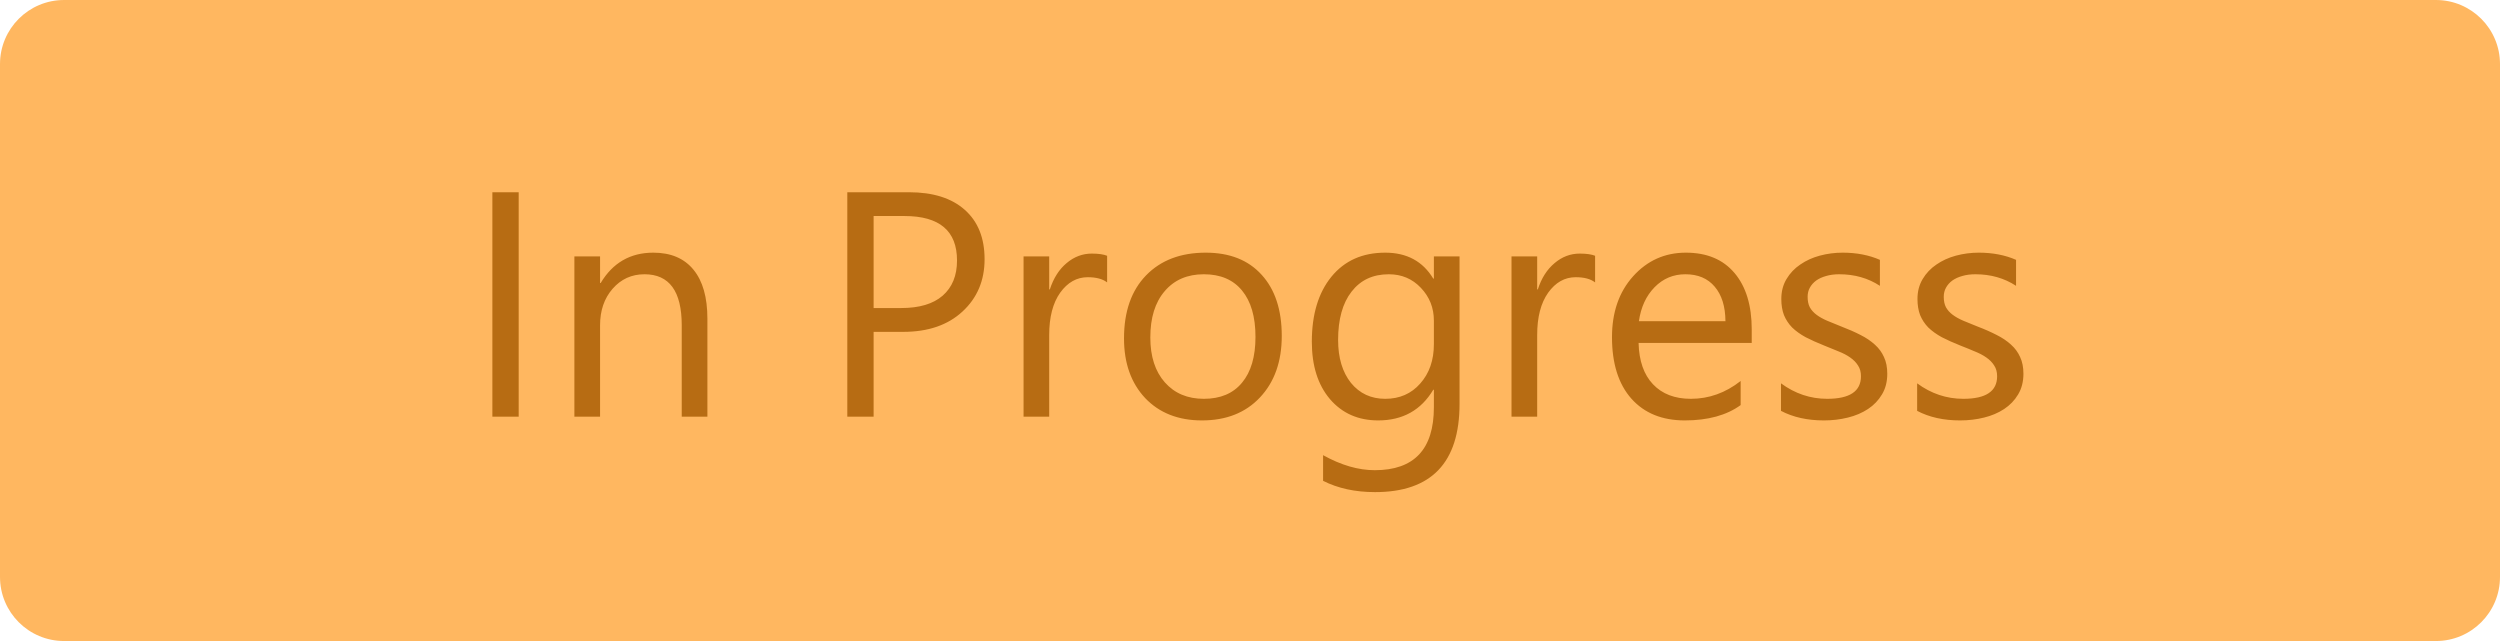
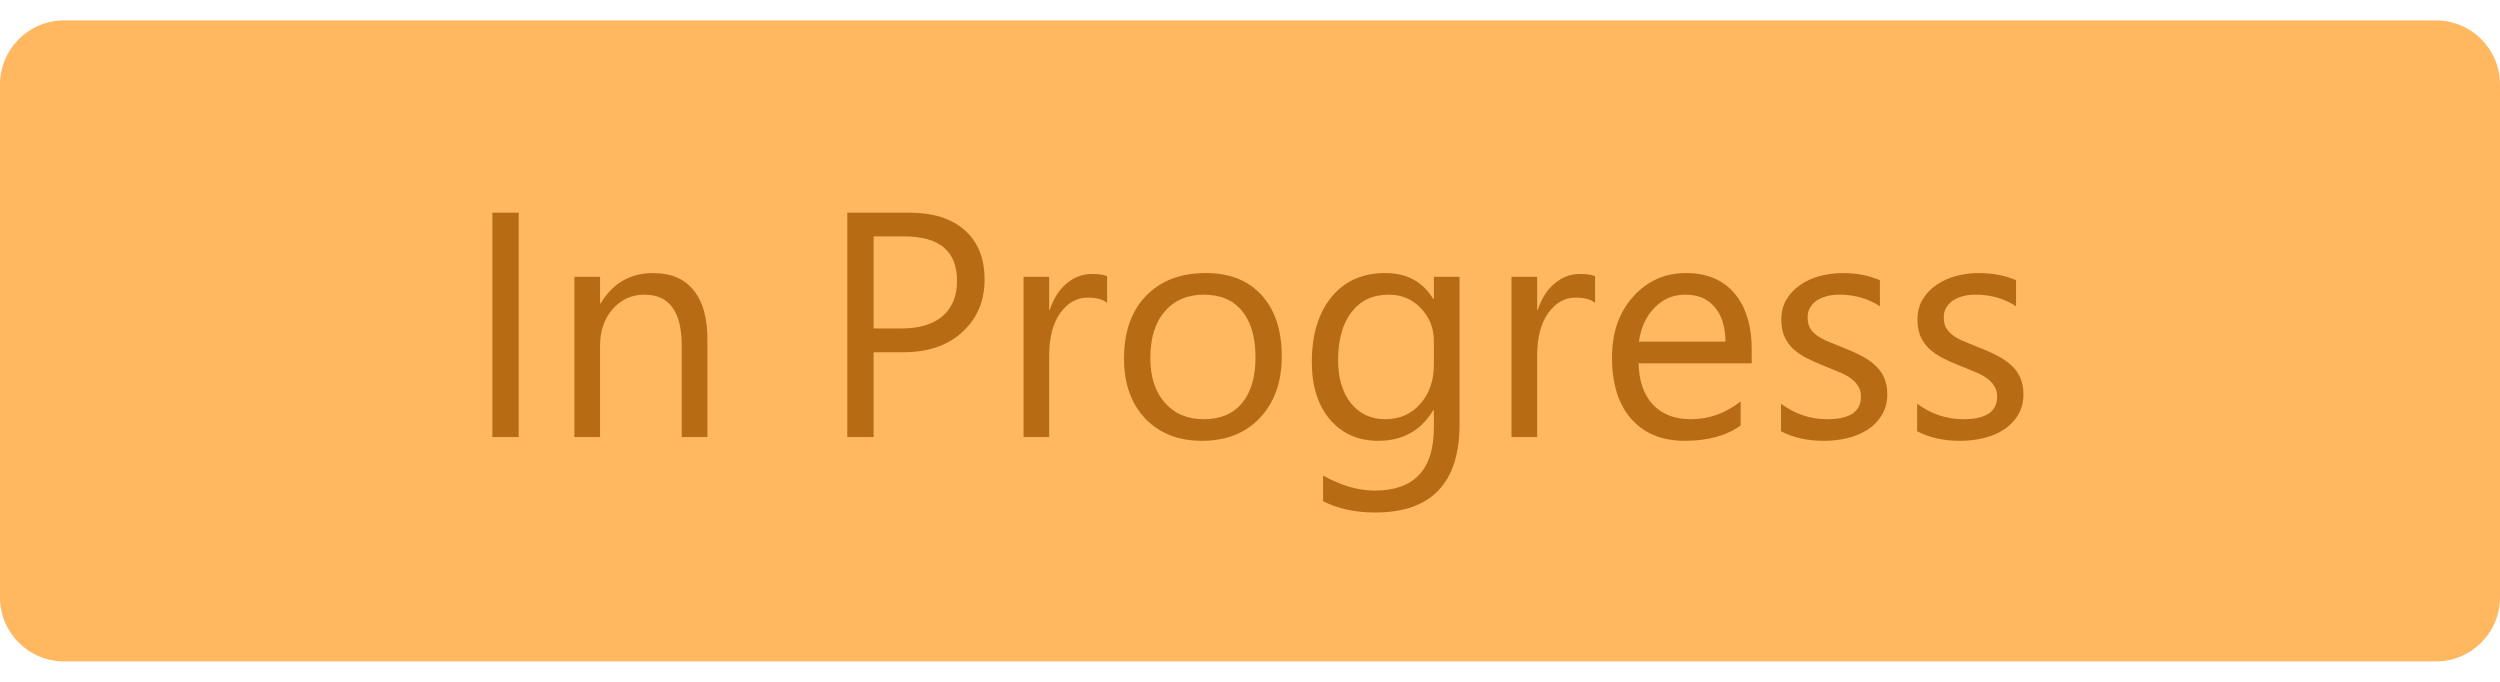
- <svg xmlns="http://www.w3.org/2000/svg" width="78" height="20" viewBox="0 0 78 20" fill="none">
+ <svg xmlns="http://www.w3.org/2000/svg" width="110" height="30" viewBox="0 0 78 20" fill="none">
  <rect width="78" height="20" rx="2" fill="#FFAA44" fill-opacity="0.85" />
  <path d="M16.183 13H15.362V5.998H16.183V13ZM22.071 13H21.27V10.148C21.27 9.087 20.883 8.557 20.108 8.557C19.708 8.557 19.376 8.708 19.112 9.011C18.852 9.31 18.722 9.689 18.722 10.148V13H17.921V8H18.722V8.83H18.741C19.119 8.199 19.666 7.883 20.382 7.883C20.929 7.883 21.347 8.06 21.637 8.415C21.926 8.767 22.071 9.276 22.071 9.943V13ZM27.257 10.354V13H26.436V5.998H28.36C29.109 5.998 29.689 6.18 30.099 6.545C30.512 6.91 30.719 7.424 30.719 8.088C30.719 8.752 30.489 9.296 30.03 9.719C29.575 10.142 28.958 10.354 28.18 10.354H27.257ZM27.257 6.74V9.611H28.116C28.683 9.611 29.114 9.483 29.41 9.226C29.71 8.965 29.859 8.599 29.859 8.127C29.859 7.202 29.312 6.74 28.219 6.74H27.257ZM34.542 8.811C34.402 8.703 34.2 8.649 33.937 8.649C33.595 8.649 33.308 8.811 33.077 9.133C32.849 9.455 32.735 9.895 32.735 10.451V13H31.935V8H32.735V9.03H32.755C32.869 8.679 33.043 8.405 33.277 8.21C33.512 8.011 33.774 7.912 34.063 7.912C34.272 7.912 34.431 7.935 34.542 7.98V8.811ZM37.501 13.117C36.762 13.117 36.171 12.884 35.728 12.419C35.289 11.95 35.069 11.33 35.069 10.559C35.069 9.719 35.299 9.063 35.758 8.591C36.217 8.119 36.837 7.883 37.618 7.883C38.364 7.883 38.945 8.112 39.361 8.571C39.781 9.03 39.991 9.667 39.991 10.48C39.991 11.278 39.765 11.918 39.312 12.399C38.863 12.878 38.259 13.117 37.501 13.117ZM37.56 8.557C37.045 8.557 36.638 8.732 36.339 9.084C36.039 9.432 35.89 9.914 35.89 10.529C35.89 11.122 36.041 11.589 36.344 11.931C36.647 12.273 37.052 12.443 37.56 12.443C38.077 12.443 38.474 12.276 38.751 11.94C39.031 11.605 39.171 11.128 39.171 10.51C39.171 9.885 39.031 9.403 38.751 9.064C38.474 8.726 38.077 8.557 37.56 8.557ZM45.538 12.6C45.538 14.435 44.659 15.354 42.901 15.354C42.283 15.354 41.742 15.236 41.28 15.002V14.201C41.843 14.514 42.38 14.67 42.892 14.67C44.122 14.67 44.737 14.016 44.737 12.707V12.16H44.718C44.337 12.798 43.764 13.117 42.999 13.117C42.377 13.117 41.876 12.896 41.495 12.453C41.117 12.007 40.929 11.41 40.929 10.661C40.929 9.812 41.132 9.136 41.539 8.635C41.949 8.133 42.509 7.883 43.219 7.883C43.893 7.883 44.392 8.153 44.718 8.693H44.737V8H45.538V12.6ZM44.737 10.739V10.002C44.737 9.605 44.602 9.265 44.332 8.981C44.065 8.698 43.731 8.557 43.331 8.557C42.836 8.557 42.449 8.737 42.169 9.099C41.889 9.457 41.749 9.96 41.749 10.607C41.749 11.164 41.883 11.61 42.149 11.945C42.42 12.277 42.776 12.443 43.219 12.443C43.668 12.443 44.033 12.284 44.312 11.965C44.596 11.646 44.737 11.237 44.737 10.739ZM49.767 8.811C49.627 8.703 49.425 8.649 49.161 8.649C48.819 8.649 48.533 8.811 48.302 9.133C48.074 9.455 47.96 9.895 47.96 10.451V13H47.159V8H47.96V9.03H47.98C48.093 8.679 48.268 8.405 48.502 8.21C48.736 8.011 48.998 7.912 49.288 7.912C49.496 7.912 49.656 7.935 49.767 7.98V8.811ZM54.654 10.7H51.124C51.137 11.257 51.287 11.687 51.573 11.989C51.86 12.292 52.254 12.443 52.755 12.443C53.318 12.443 53.836 12.258 54.308 11.887V12.639C53.868 12.958 53.287 13.117 52.565 13.117C51.858 13.117 51.303 12.891 50.899 12.438C50.496 11.983 50.294 11.343 50.294 10.52C50.294 9.742 50.514 9.108 50.953 8.62C51.396 8.129 51.944 7.883 52.599 7.883C53.253 7.883 53.759 8.094 54.117 8.518C54.475 8.941 54.654 9.528 54.654 10.28V10.7ZM53.834 10.021C53.831 9.559 53.718 9.2 53.497 8.942C53.279 8.685 52.975 8.557 52.584 8.557C52.206 8.557 51.886 8.692 51.622 8.962C51.358 9.232 51.196 9.585 51.134 10.021H53.834ZM55.567 12.819V11.96C56.004 12.282 56.484 12.443 57.008 12.443C57.711 12.443 58.062 12.209 58.062 11.74C58.062 11.607 58.032 11.495 57.97 11.403C57.911 11.309 57.83 11.226 57.726 11.154C57.625 11.083 57.504 11.019 57.364 10.964C57.227 10.905 57.079 10.845 56.92 10.783C56.699 10.695 56.503 10.607 56.334 10.52C56.168 10.428 56.028 10.328 55.914 10.217C55.803 10.103 55.719 9.974 55.66 9.831C55.605 9.688 55.577 9.52 55.577 9.328C55.577 9.094 55.631 8.887 55.738 8.708C55.846 8.526 55.989 8.374 56.168 8.254C56.347 8.13 56.55 8.037 56.778 7.976C57.009 7.914 57.247 7.883 57.491 7.883C57.924 7.883 58.312 7.958 58.653 8.107V8.918C58.285 8.677 57.862 8.557 57.384 8.557C57.234 8.557 57.099 8.575 56.978 8.61C56.858 8.643 56.754 8.69 56.666 8.752C56.581 8.814 56.515 8.889 56.466 8.977C56.42 9.061 56.398 9.156 56.398 9.26C56.398 9.39 56.42 9.499 56.466 9.587C56.515 9.675 56.585 9.753 56.676 9.821C56.767 9.89 56.878 9.951 57.008 10.007C57.138 10.062 57.286 10.122 57.452 10.188C57.673 10.272 57.872 10.36 58.048 10.451C58.224 10.539 58.373 10.64 58.497 10.754C58.621 10.865 58.715 10.993 58.78 11.14C58.849 11.286 58.883 11.46 58.883 11.662C58.883 11.909 58.828 12.124 58.717 12.307C58.609 12.489 58.465 12.64 58.282 12.761C58.1 12.881 57.89 12.971 57.652 13.029C57.415 13.088 57.166 13.117 56.905 13.117C56.391 13.117 55.945 13.018 55.567 12.819ZM59.815 12.819V11.96C60.252 12.282 60.732 12.443 61.256 12.443C61.959 12.443 62.31 12.209 62.31 11.74C62.31 11.607 62.28 11.495 62.218 11.403C62.159 11.309 62.078 11.226 61.974 11.154C61.873 11.083 61.752 11.019 61.612 10.964C61.476 10.905 61.328 10.845 61.168 10.783C60.947 10.695 60.751 10.607 60.582 10.52C60.416 10.428 60.276 10.328 60.162 10.217C60.051 10.103 59.967 9.974 59.908 9.831C59.853 9.688 59.825 9.52 59.825 9.328C59.825 9.094 59.879 8.887 59.986 8.708C60.094 8.526 60.237 8.374 60.416 8.254C60.595 8.13 60.798 8.037 61.026 7.976C61.258 7.914 61.495 7.883 61.739 7.883C62.172 7.883 62.56 7.958 62.901 8.107V8.918C62.533 8.677 62.11 8.557 61.632 8.557C61.482 8.557 61.347 8.575 61.227 8.61C61.106 8.643 61.002 8.69 60.914 8.752C60.829 8.814 60.763 8.889 60.714 8.977C60.668 9.061 60.645 9.156 60.645 9.26C60.645 9.39 60.668 9.499 60.714 9.587C60.763 9.675 60.833 9.753 60.924 9.821C61.015 9.89 61.126 9.951 61.256 10.007C61.386 10.062 61.534 10.122 61.7 10.188C61.922 10.272 62.12 10.36 62.296 10.451C62.472 10.539 62.621 10.64 62.745 10.754C62.869 10.865 62.963 10.993 63.028 11.14C63.097 11.286 63.131 11.46 63.131 11.662C63.131 11.909 63.075 12.124 62.965 12.307C62.857 12.489 62.713 12.64 62.53 12.761C62.348 12.881 62.138 12.971 61.9 13.029C61.663 13.088 61.414 13.117 61.153 13.117C60.639 13.117 60.193 13.018 59.815 12.819Z" fill="#AB6006" fill-opacity="0.85" />
</svg>
